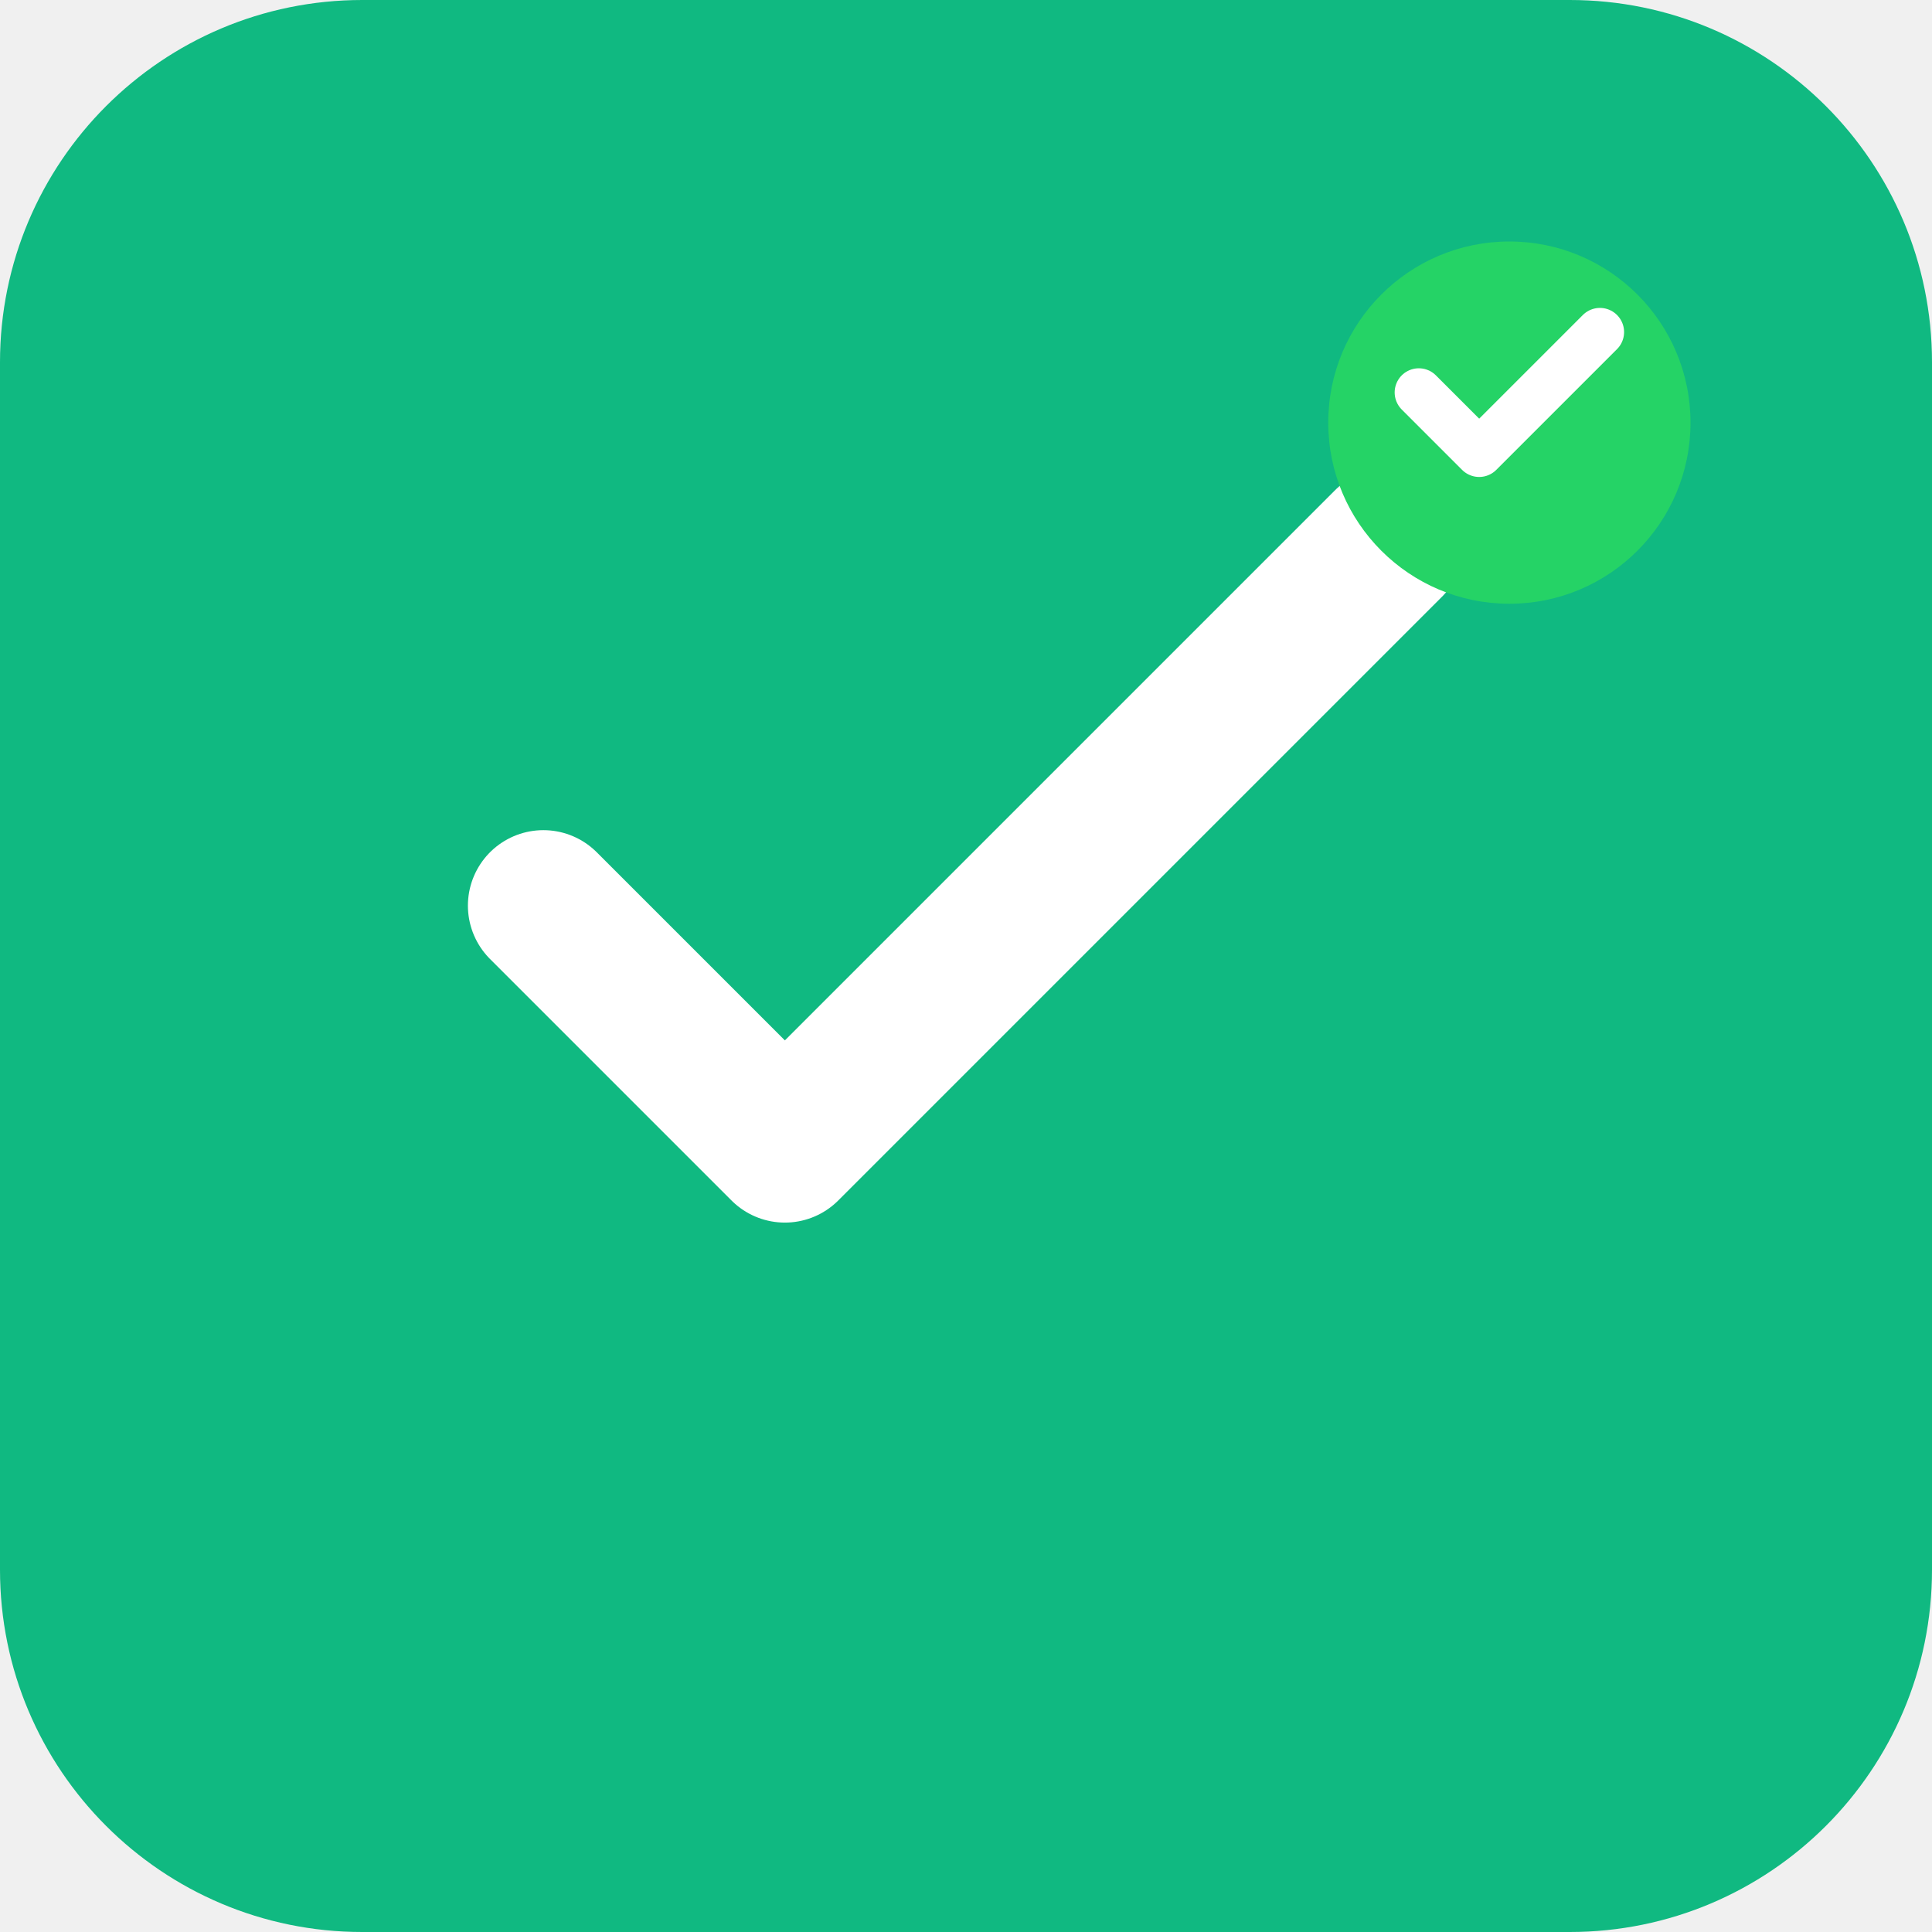
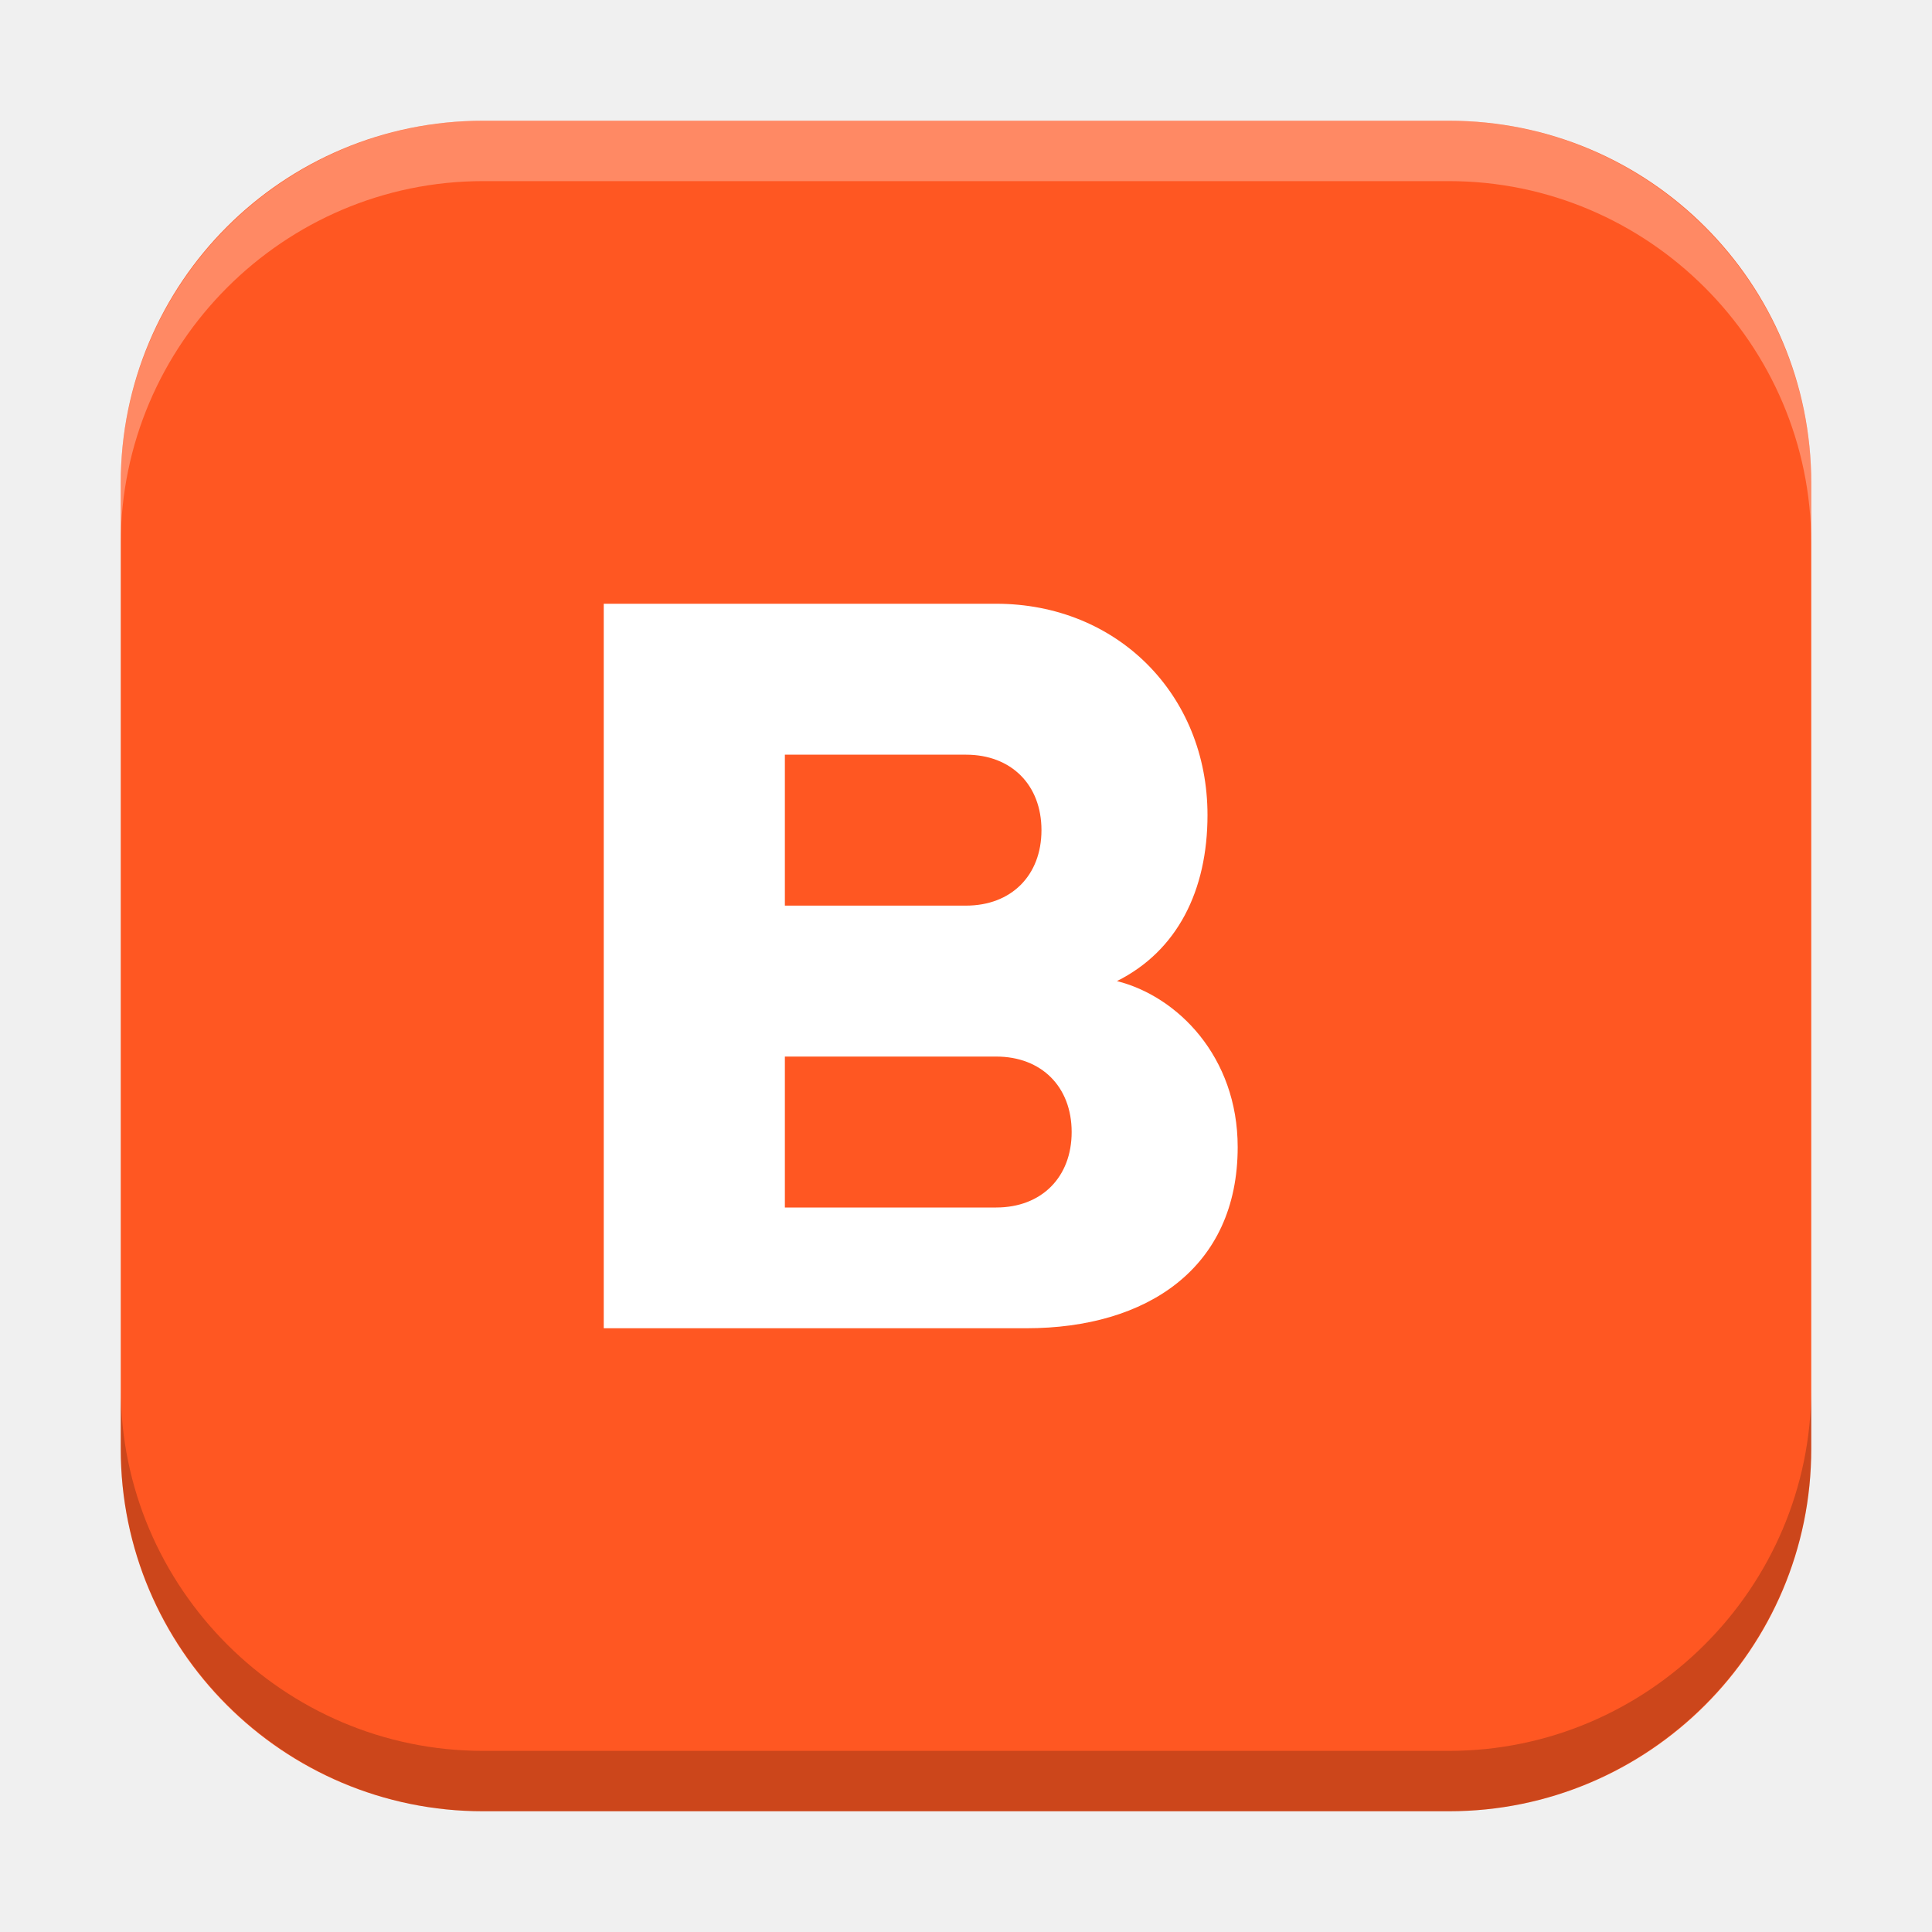
<svg xmlns="http://www.w3.org/2000/svg" width="32" height="32" viewBox="0 0 32 32" fill="none">
-   <rect width="32" height="32" fill="#10B981" rx="6" />
-   <path d="M9 15 L13 19 L23 9" stroke="white" stroke-width="2.5" stroke-linecap="round" stroke-linejoin="round" />
-   <circle cx="25" cy="7" r="3" fill="#25D366" />
-   <path d="M23.5 6.5 L24.5 7.5 L26.5 5.5" stroke="white" stroke-width="0.8" stroke-linecap="round" stroke-linejoin="round" />
+   <rect x="2" y="2" width="28" height="28" rx="6" ry="6" fill="#FF5722" />
+   <path d="M 10 10 L 10 22 L 17 22 C 19 22 20.5 21 20.5 19 C 20.5 17.5 19.5 16.5 18.5 16.25 C 19.5 15.75 20 14.75 20 13.5 C 20 11.5 18.5 10 16.5 10 L 10 10 Z M 13 12.5 L 16 12.5 C 16.75 12.5 17.25 13 17.25 13.75 C 17.25 14.5 16.75 15 16 15 L 13 15 L 13 12.5 Z M 13 17.5 L 16.5 17.5 C 17.25 17.5 17.75 18 17.75 18.75 C 17.75 19.5 17.25 20 16.5 20 L 13 20 L 13 17.5 Z" fill="white" />
+   <path d="M 2 8 C 2 4.7 4.7 2 8 2 L 24 2 C 27.3 2 30 4.7 30 8 L 30 9 C 30 5.7 27.3 3 24 3 L 8 3 C 4.7 3 2 5.7 2 9 Z" fill="white" opacity="0.3" />
+   <path d="M 2 24 C 2 27.3 4.7 30 8 30 L 24 30 C 27.3 30 30 27.3 30 24 L 30 23 C 30 26.3 27.3 29 24 29 L 8 29 C 4.7 29 2 26.3 2 23 Z" fill="black" opacity="0.2" />
</svg>
